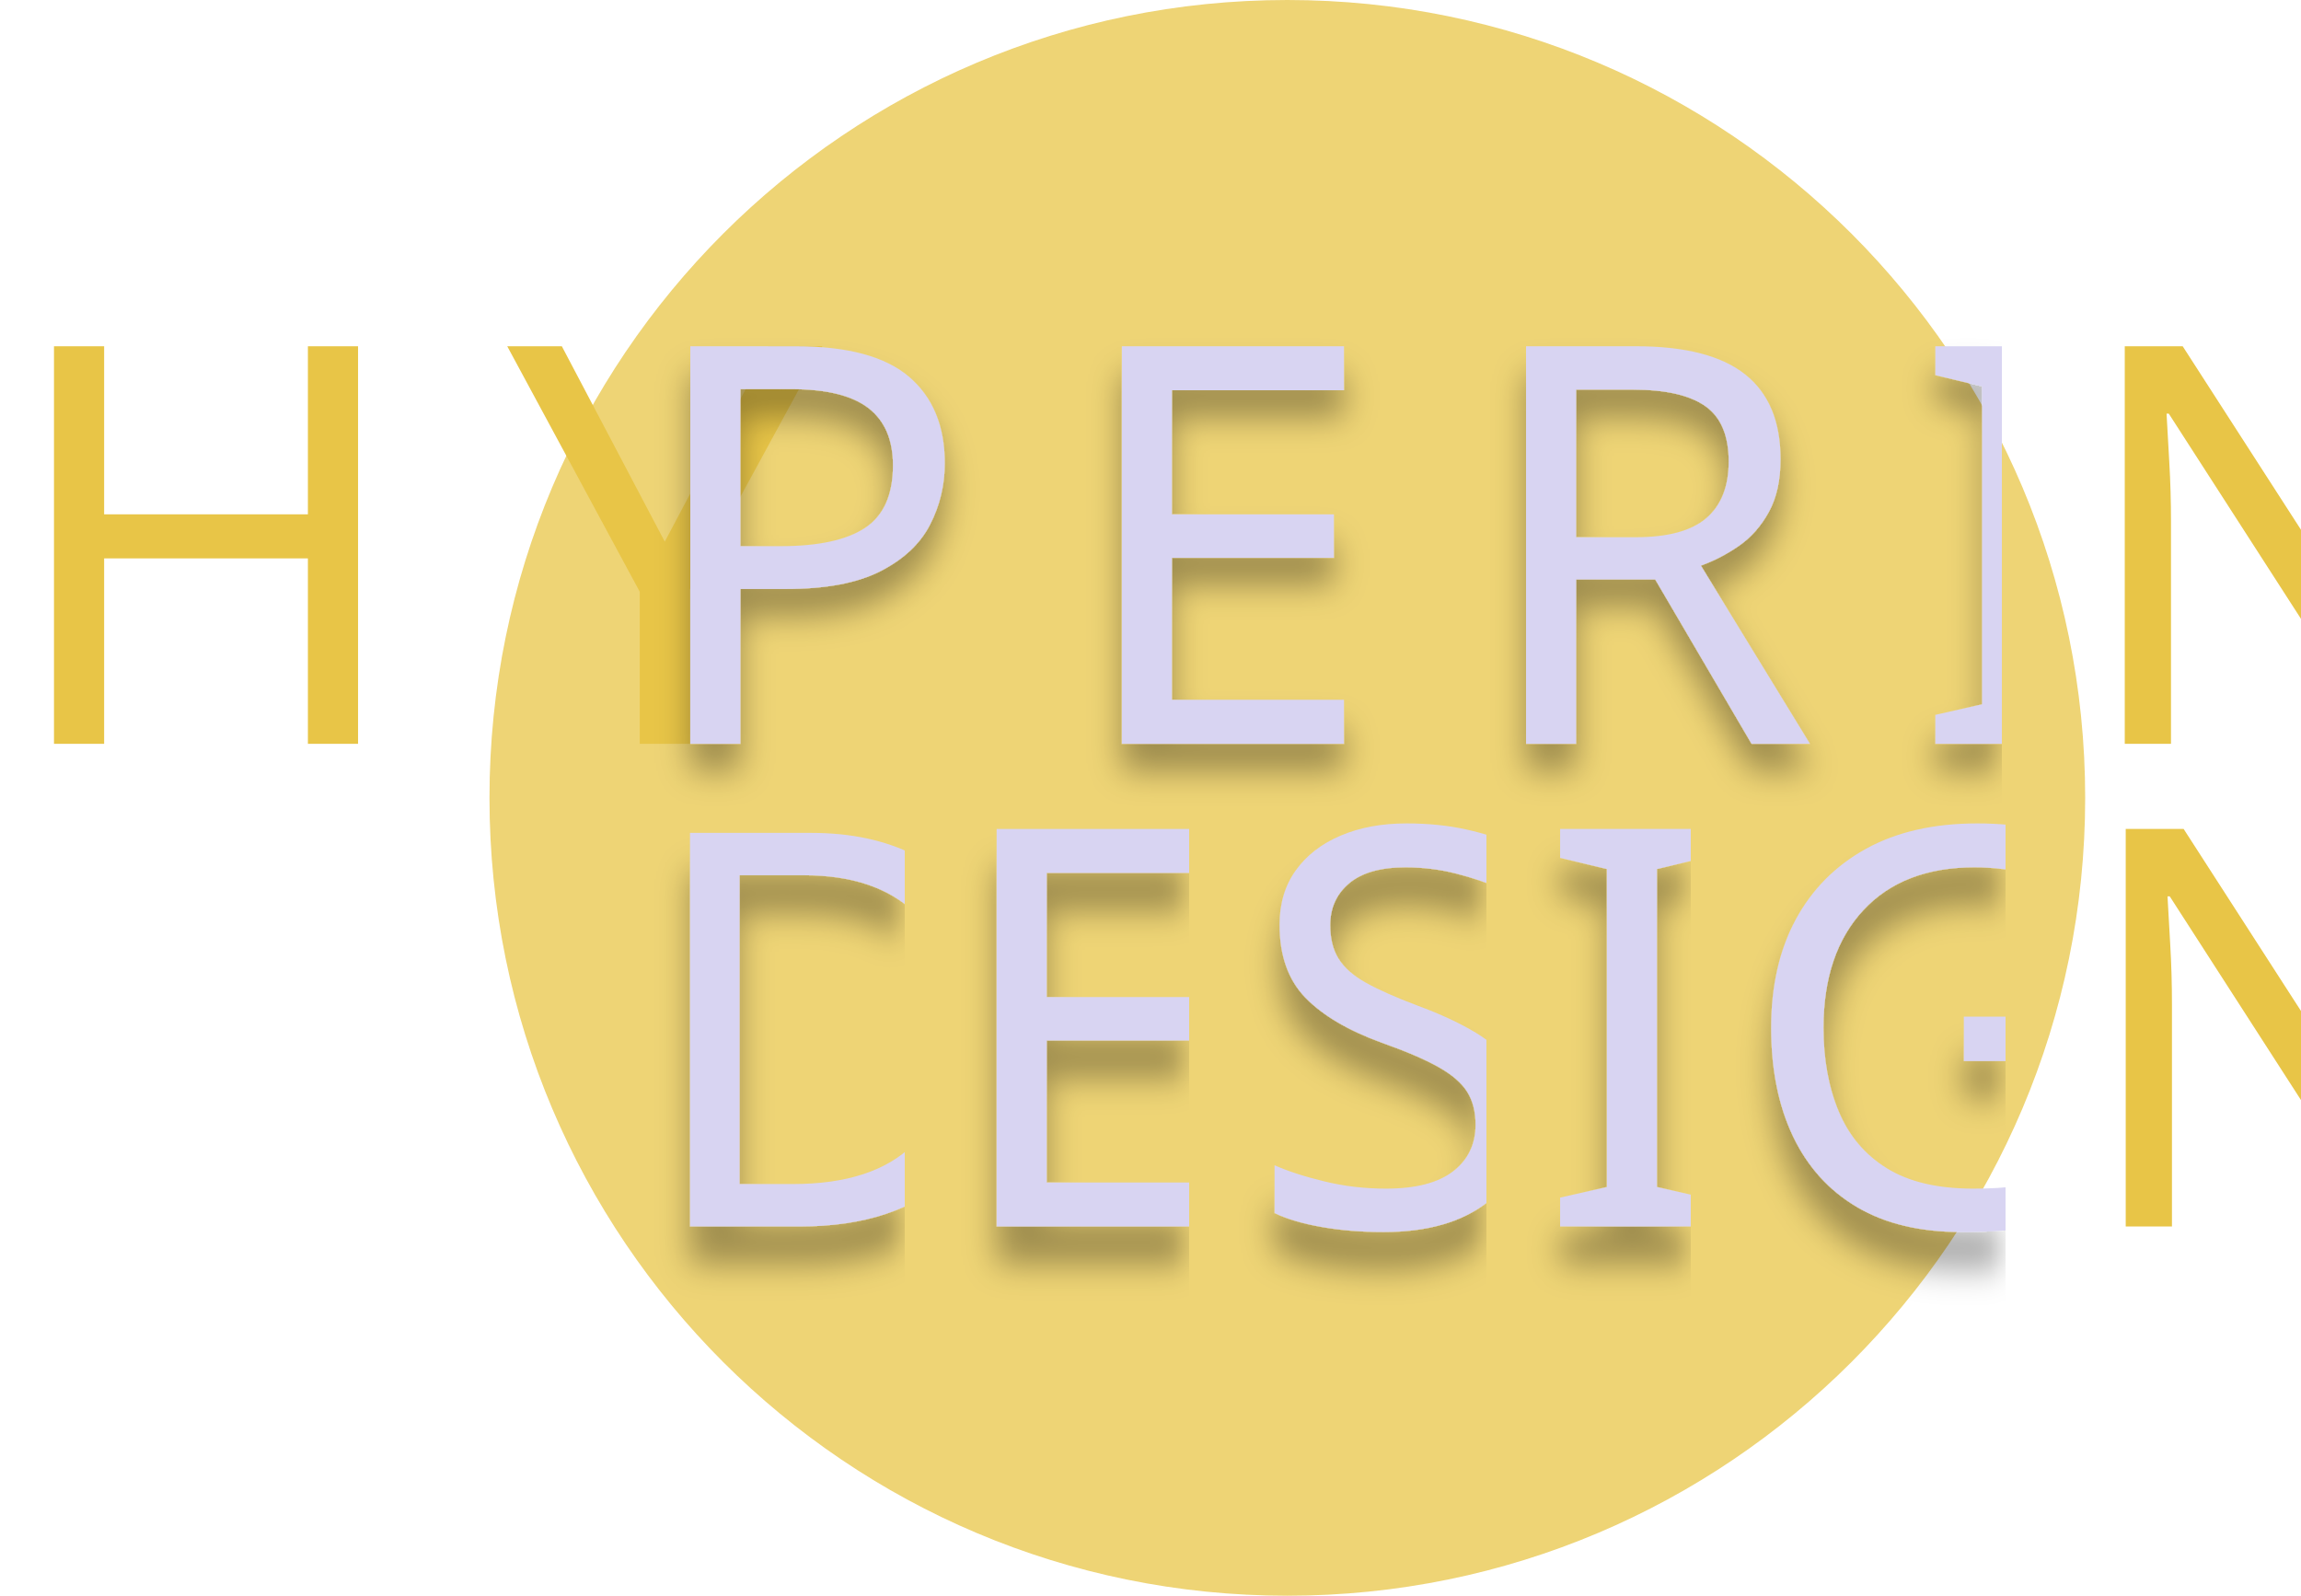
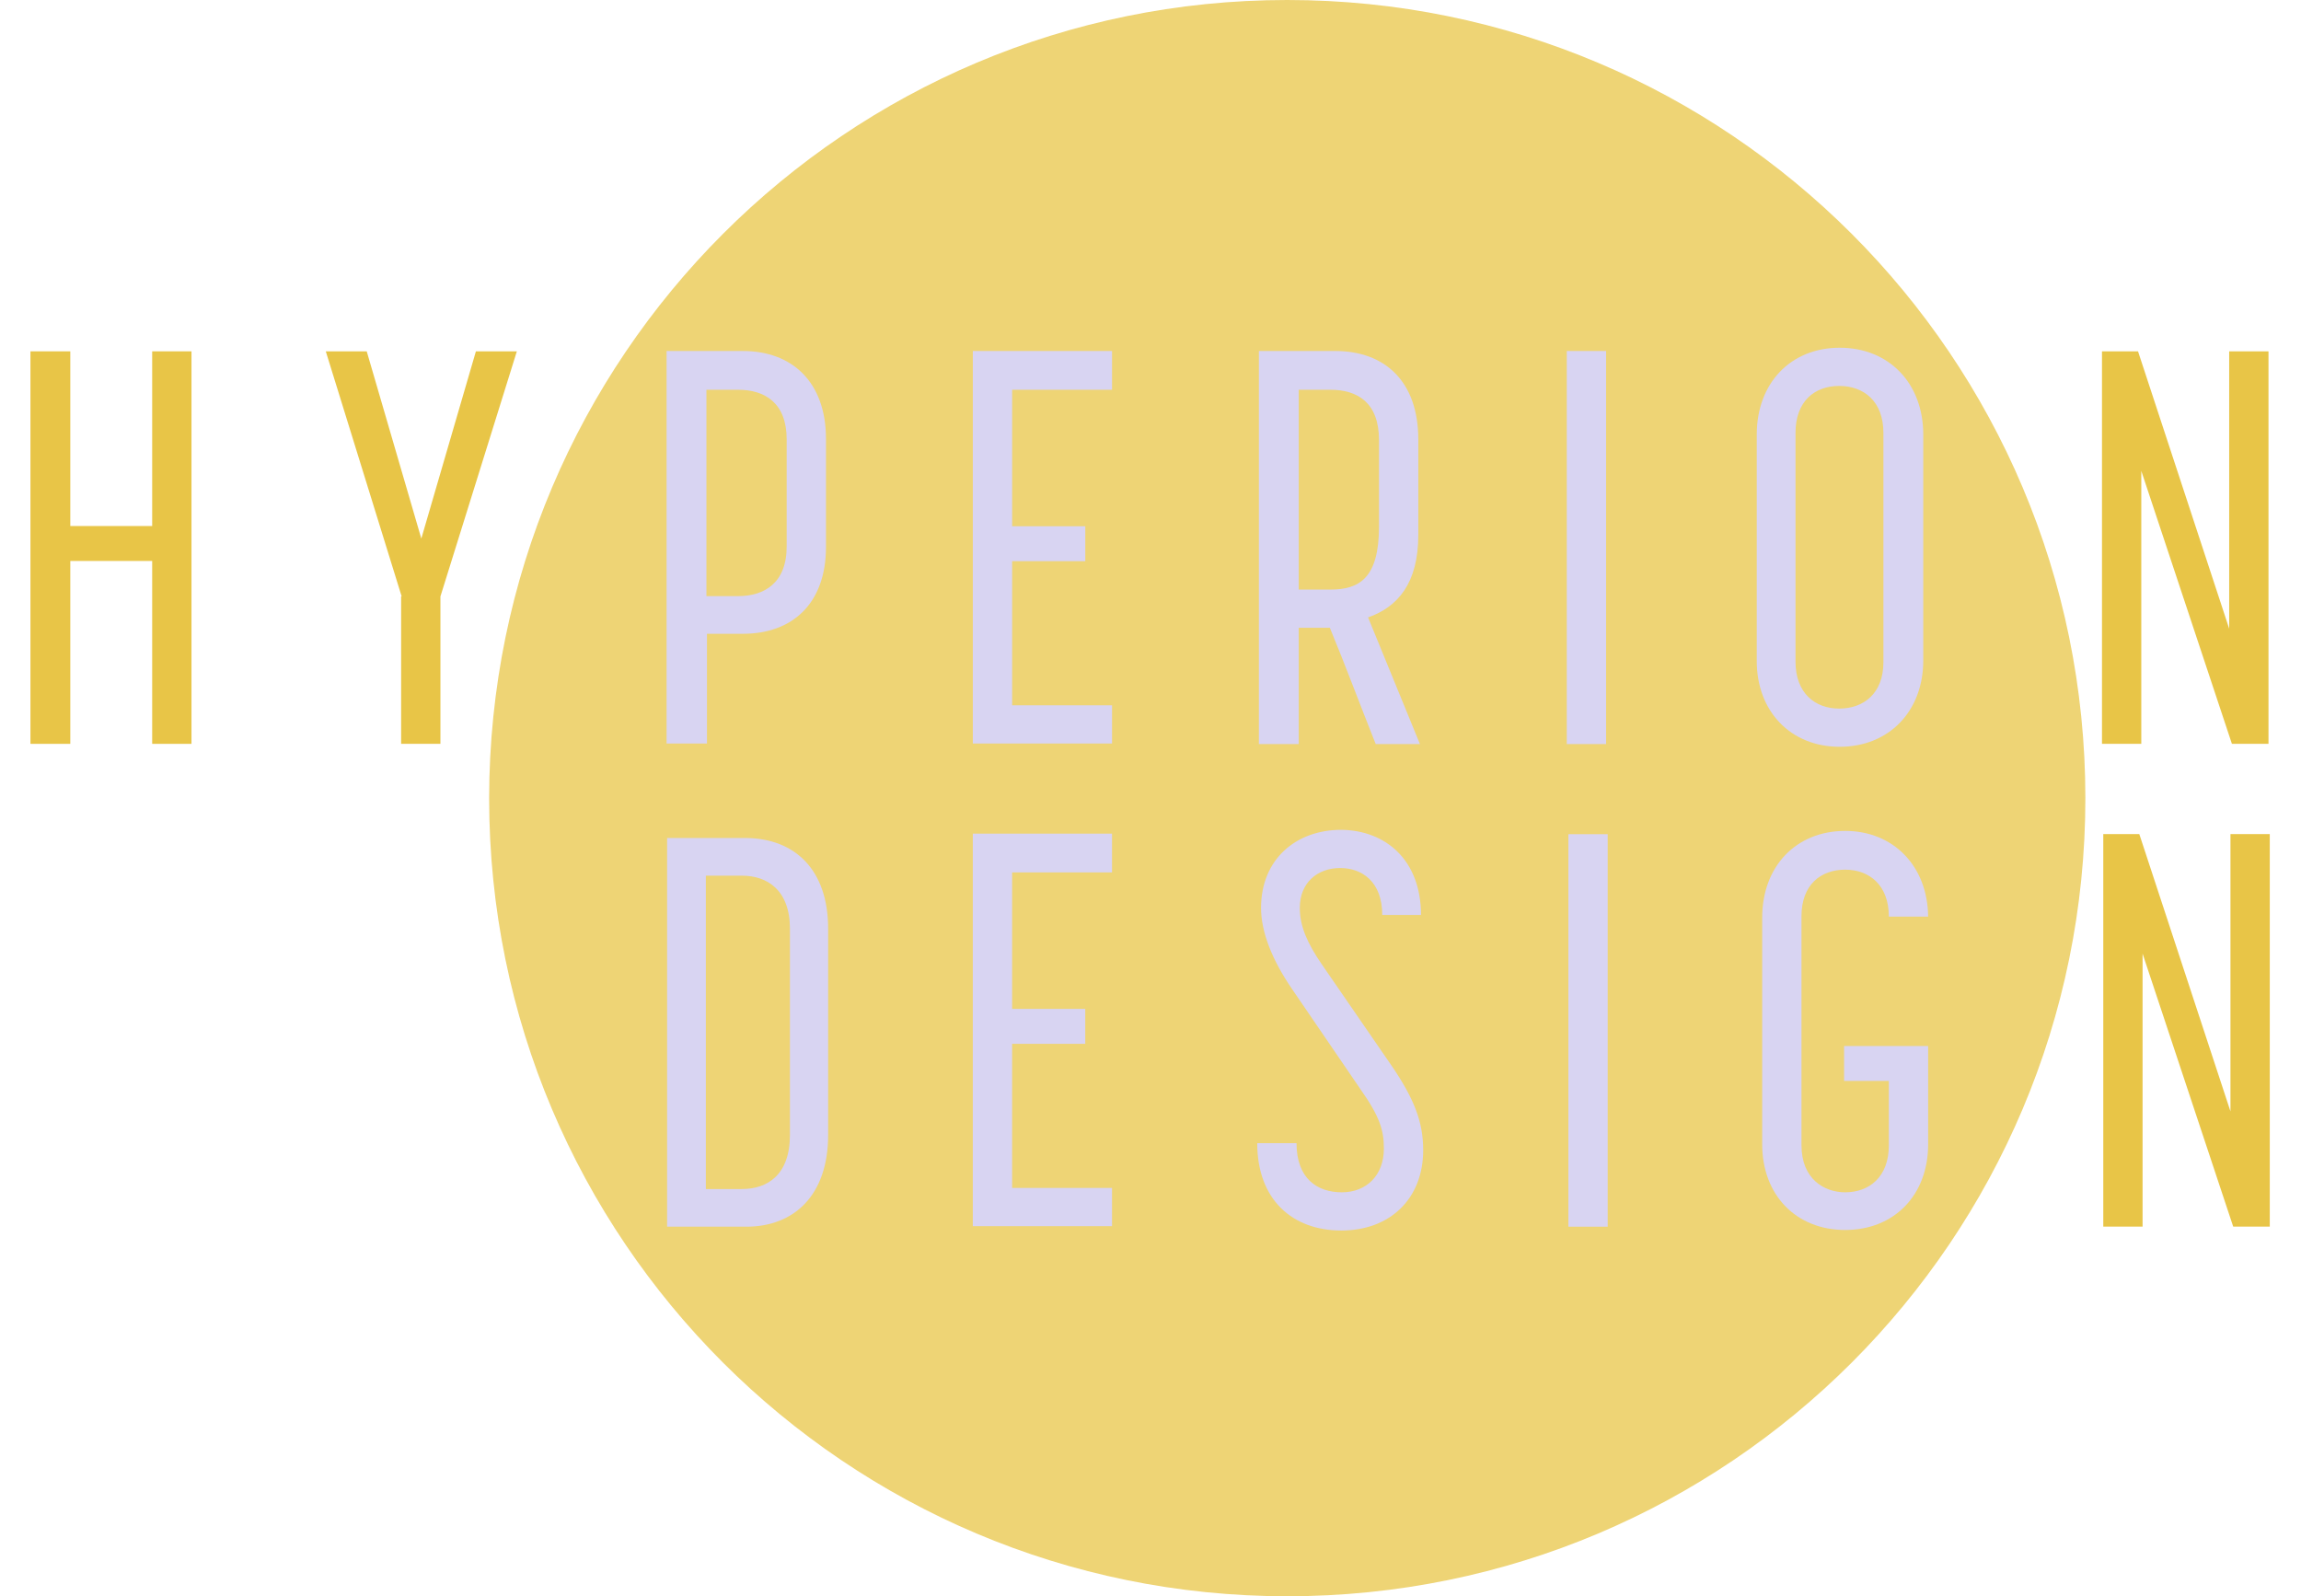
- <svg xmlns="http://www.w3.org/2000/svg" viewBox="2712.277 176 421.528 292.323">
-   <defs>
-     <style>
-       .cls-1, .cls-2, .cls-4 {
-         fill: #e8c547;
-       }
- 
-       .cls-1 {
-         opacity: 0.75;
-       }
- 
-       .cls-2, .cls-3, .cls-4, .cls-6 {
-         font-size: 102px;
-       }
- 
-       .cls-2, .cls-3, .cls-4, .cls-5, .cls-6 {
-         font-family: KorolevCompressed-Medium, Korolev;
-         font-weight: 500;
-       }
- 
-       .cls-2, .cls-3 {
-         letter-spacing: 0.17em;
-       }
- 
-       .cls-3, .cls-5, .cls-6 {
-         fill: #d8d4f2;
-       }
- 
-       .cls-4, .cls-5, .cls-6 {
-         letter-spacing: 0.18em;
-       }
- 
-       .cls-5 {
-         font-size: 101px;
-       }
- 
-       .cls-7 {
-         fill: none;
-         stroke: #d8d4f2;
-       }
- 
-       .cls-8 {
-         filter: url(#Line_23);
-       }
- 
-       .cls-9 {
-         filter: url(#G);
-       }
- 
-       .cls-10 {
-         filter: url(#I);
-       }
- 
-       .cls-11 {
-         filter: url(#S);
-       }
- 
-       .cls-12 {
-         filter: url(#E);
-       }
- 
-       .cls-13 {
-         filter: url(#_D);
-       }
- 
-       .cls-14 {
-         filter: url(#PERIO);
-       }
-     </style>
-     <filter id="PERIO" x="2819.844" y="208.256" width="259" height="147" filterUnits="userSpaceOnUse">
-       <feOffset dy="5" input="SourceAlpha" />
-       <feGaussianBlur stdDeviation="3" result="blur" />
-       <feFlood flood-opacity="0.341" />
-       <feComposite operator="in" in2="blur" />
-       <feComposite in="SourceGraphic" />
-     </filter>
-     <filter id="_D" x="2819.88" y="299.684" width="58" height="145" filterUnits="userSpaceOnUse">
-       <feOffset dy="7" input="SourceAlpha" />
-       <feGaussianBlur stdDeviation="3" result="blur-2" />
-       <feFlood flood-opacity="0.329" />
-       <feComposite operator="in" in2="blur-2" />
-       <feComposite in="SourceGraphic" />
-     </filter>
-     <filter id="E" x="2875.961" y="298.684" width="54" height="147" filterUnits="userSpaceOnUse">
-       <feOffset dy="7" input="SourceAlpha" />
-       <feGaussianBlur stdDeviation="3" result="blur-3" />
-       <feFlood flood-opacity="0.329" />
-       <feComposite operator="in" in2="blur-3" />
-       <feComposite in="SourceGraphic" />
-     </filter>
-     <filter id="S" x="2931.555" y="298.684" width="53" height="147" filterUnits="userSpaceOnUse">
-       <feOffset dy="7" input="SourceAlpha" />
-       <feGaussianBlur stdDeviation="3" result="blur-4" />
-       <feFlood flood-opacity="0.329" />
-       <feComposite operator="in" in2="blur-4" />
-       <feComposite in="SourceGraphic" />
-     </filter>
-     <filter id="I" x="2985" y="298.684" width="37" height="147" filterUnits="userSpaceOnUse">
-       <feOffset dy="7" input="SourceAlpha" />
-       <feGaussianBlur stdDeviation="3" result="blur-5" />
-       <feFlood flood-opacity="0.329" />
-       <feComposite operator="in" in2="blur-5" />
-       <feComposite in="SourceGraphic" />
-     </filter>
-     <filter id="G" x="3021.521" y="298.684" width="58" height="147" filterUnits="userSpaceOnUse">
-       <feOffset dy="7" input="SourceAlpha" />
-       <feGaussianBlur stdDeviation="3" result="blur-6" />
-       <feFlood flood-opacity="0.329" />
-       <feComposite operator="in" in2="blur-6" />
-       <feComposite in="SourceGraphic" />
-     </filter>
-     <filter id="Line_23" x="3089.768" y="318.212" width="9" height="9" filterUnits="userSpaceOnUse">
-       <feOffset dy="1" input="SourceAlpha" />
-       <feGaussianBlur stdDeviation="1.5" result="blur-7" />
-       <feFlood />
-       <feComposite operator="in" in2="blur-7" />
-       <feComposite in="SourceGraphic" />
-     </filter>
-   </defs>
-   <g id="Group_54" data-name="Group 54" transform="translate(2706 176)">
-     <g id="Group_53" data-name="Group 53" transform="translate(0 0)">
-       <path id="Path_58" data-name="Path 58" class="cls-1" d="M146.161,0A146.161,146.161,0,1,1,0,146.161,146.161,146.161,0,0,1,146.161,0Z" transform="translate(95.946)" />
-       <g id="Group_50" data-name="Group 50" transform="translate(6.277 36.256)">
-         <g id="Group_52" data-name="Group 52">
-           <text id="HY" class="cls-2" transform="translate(0 100)">
-             <tspan x="0" y="0">HY</tspan>
-           </text>
-           <g id="Group_51" data-name="Group 51" transform="translate(116.568 0)">
-             <g class="cls-14" transform="matrix(1, 0, 0, 1, -2828.84, -212.26)">
-               <text id="PERIO-2" data-name="PERIO" class="cls-3" transform="translate(2828.84 312.26)">
-                 <tspan x="0" y="0">PERIO</tspan>
-               </text>
+ <svg xmlns="http://www.w3.org/2000/svg" version="1.1" id="Layer_1" x="0px" y="0px" viewBox="0 0 421.5 292.3" style="enable-background:new 0 0 421.5 292.3;" xml:space="preserve">
+   <style type="text/css">
+ 	.st0{opacity:0.75;fill:#E8C547;enable-background:new    ;}
+ 	.st1{enable-background:new    ;}
+ 	.st2{fill:#E8C547;}
+ 	.st3{fill:#D8D4F2;}
+ 	.st4{fill:none;stroke:#D8D4F2;}
+ </style>
+   <g transform="translate(2706 176)">
+     <g transform="translate(0 0)">
+       <path class="st0" d="M-2470.2-176c80.7,0,146.2,65.4,146.2,146.2s-65.4,146.2-146.2,146.2c-80.7,0-146.2-65.4-146.2-146.2    c0,0,0,0,0,0C-2616.3-110.6-2550.9-176-2470.2-176z" />
+       <g transform="translate(6.277 36.256)">
+         <g class="st1">
+           <path class="st2" d="M-2699.4-76h-7.3v-71.9h7.3v32h15v-32h7.2V-76h-7.2v-33.5h-15V-76z" />
+           <path class="st2" d="M-2638.7-103l-13.9-44.9h7.5l10,34.3l10-34.3h7.5l-14,44.9v27h-7.2V-103z" />
+         </g>
+         <g transform="translate(116.568 0)">
+           <g transform="matrix(1, 0, 0, 1, -2828.84, -212.26)">
+             <g class="st1">
+               <path class="st3" d="M122.1,136.3V64.3h14c9,0,15.2,5.7,15.2,16.1v19.8c0,10.4-6.2,15.9-15.2,15.9h-6.6v20.1H122.1z         M129.4,71.4v37.8h5.8c4.8,0,8.9-2.4,8.9-9.1V80.5c0-6.7-4-9.1-8.9-9.1H129.4z" />
+               <path class="st3" d="M203.7,71.4h-18.3v25h13.4v6.4h-13.4v26.4h18.3v7h-25.5V64.3h25.5V71.4z" />
+               <path class="st3" d="M230.6,136.3V64.3h14c9,0,15.2,5.5,15.2,16.2V98c0,8.9-3.8,13.2-9.2,15.1l9.5,23.2H252        c-2.8-7-5.5-14.3-8.4-21.3h-5.7v21.3H230.6z M237.9,71.4V108h5.8c5.2,0,8.9-2,8.9-11.5V80.6c0-6.9-4-9.2-8.9-9.2H237.9z" />
+               <path class="st3" d="M294.2,136.3H287V64.3h7.2V136.3z" />
+               <path class="st3" d="M321.8,121.1V79.6c0-9.4,6.2-15.9,15.2-15.9s15.3,6.5,15.3,15.9v41.4c0,9.3-6.3,15.8-15.3,15.8        S321.8,130.3,321.8,121.1z M345,121.3V79.3c0-5.8-3.6-8.6-8.1-8.6s-8,2.8-8,8.6v41.9c0,5.8,3.6,8.6,8,8.6S345,127.1,345,121.3        z" />
            </g>
-             <text id="N" class="cls-4" transform="translate(262.784 100)">
-               <tspan x="0" y="0">N</tspan>
-             </text>
+           </g>
+           <g class="st1">
+             <path class="st2" d="M-2413.3-76h-6.7l-16.6-50v50h-7.2v-71.9h6.6l16.7,50.8v-50.8h7.2V-76z" />
          </g>
        </g>
      </g>
-       <g id="Group_49" data-name="Group 49" transform="translate(87.88 124.684)">
-         <text id="N-2" data-name="N" class="cls-4" transform="translate(297.925 100)">
-           <tspan x="0" y="0">N</tspan>
-         </text>
-         <g class="cls-13" transform="matrix(1, 0, 0, 1, -2793.88, -300.68)">
-           <text id="_D-2" data-name=" D" class="cls-5" transform="translate(2828.88 400.68)">
-             <tspan x="0" y="0">D</tspan>
-           </text>
+       <g transform="translate(87.88 124.684)">
+         <g class="st1">
+           <path class="st2" d="M-2378.1-76h-6.7l-16.6-50v50h-7.2v-71.9h6.6l16.7,50.8v-50.8h7.2V-76z" />
        </g>
-         <g class="cls-12" transform="matrix(1, 0, 0, 1, -2793.88, -300.68)">
-           <text id="E-2" data-name="E" class="cls-6" transform="translate(2884.96 400.68)">
-             <tspan x="0" y="0">E</tspan>
-           </text>
+         <g transform="matrix(1, 0, 0, 1, -2793.88, -300.68)">
+           <g class="st1">
+             <path class="st3" d="M151.7,170.1v37.8c0,11-6.2,16.8-15,16.8h-14.5v-71.2h14.5C145.6,153.6,151.7,159.3,151.7,170.1z        M135.9,160.4h-6.6v57.4h6.6c4.7,0,8.8-2.6,8.8-9.9v-37.8C144.7,163.1,140.6,160.4,135.9,160.4z" />
+           </g>
        </g>
-         <g class="cls-11" transform="matrix(1, 0, 0, 1, -2793.88, -300.68)">
-           <text id="S-2" data-name="S" class="cls-6" transform="translate(2940.56 400.68)">
-             <tspan x="0" y="0">S</tspan>
-           </text>
+         <g transform="matrix(1, 0, 0, 1, -2793.88, -300.68)">
+           <g class="st1">
+             <path class="st3" d="M203.7,159.8h-18.3v25h13.4v6.4h-13.4v26.4h18.3v7h-25.5v-71.9h25.5V159.8z" />
+           </g>
        </g>
-         <g class="cls-10" transform="matrix(1, 0, 0, 1, -2793.88, -300.68)">
-           <text id="I-2" data-name="I" class="cls-6" transform="translate(2994 400.68)">
-             <tspan x="0" y="0">I</tspan>
-           </text>
+         <g transform="matrix(1, 0, 0, 1, -2793.88, -300.68)">
+           <g class="st1">
+             <path class="st3" d="M260.3,167.6h-7.1c0-6.1-3.7-8.6-7.7-8.6c-4.2,0-7.4,2.7-7.4,7.3c0,3.4,1.4,6.5,4,10.3l12.6,18.3       c4.5,6.5,6,10.8,6,15.8c0,8.8-6,14.7-15,14.7s-15.4-5.7-15.4-16h7.2c0,6.5,3.8,9,8.3,9s7.7-3.1,7.7-8c0-3.3-0.7-5.8-4.3-10.9       l-12.5-18.3c-3.7-5.4-5.7-10.5-5.7-14.9c0-8.9,6.4-14.3,14.7-14.3C253.9,152.1,260.3,157.6,260.3,167.6z" />
+           </g>
        </g>
-         <g class="cls-9" transform="matrix(1, 0, 0, 1, -2793.88, -300.68)">
-           <text id="G-2" data-name="G" class="cls-6" transform="translate(3030.52 400.68)">
-             <tspan x="0" y="0">G</tspan>
-           </text>
+         <g transform="matrix(1, 0, 0, 1, -2793.88, -300.68)">
+           <g class="st1">
+             <path class="st3" d="M294.5,224.7h-7.2v-71.9h7.2V224.7z" />
+           </g>
+         </g>
+         <g transform="matrix(1, 0, 0, 1, -2793.88, -300.68)">
+           <g class="st1">
+             <path class="st3" d="M353.2,191.5v18.1c0,9.3-6.2,15.7-15.2,15.7s-15.2-6.4-15.2-15.7v-41.5c0-9.4,6.2-15.9,15.2-15.9       c8.8,0,15.1,6.4,15.2,15.7H346c0-5.8-3.6-8.6-8-8.6c-4.5,0-8,2.8-8,8.5v42c0,6.2,4.2,8.6,8,8.6c4.4,0,8-2.8,8-8.6V198h-8.2       v-6.4H353.2z" />
+           </g>
        </g>
      </g>
-       <g class="cls-8" transform="matrix(1, 0, 0, 1, -2706, -176)">
-         <path id="Line_23-2" data-name="Line 23" class="cls-7" d="M292.323,0" transform="translate(2801.94 321.71)" />
+       <g transform="matrix(1, 0, 0, 1, -2706, -176)">
+         <path class="st4" d="M382,145.7" />
      </g>
    </g>
  </g>
</svg>
